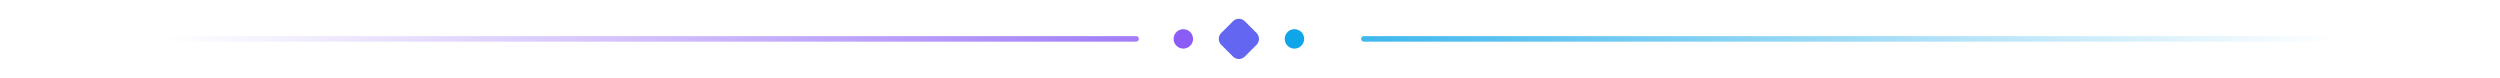
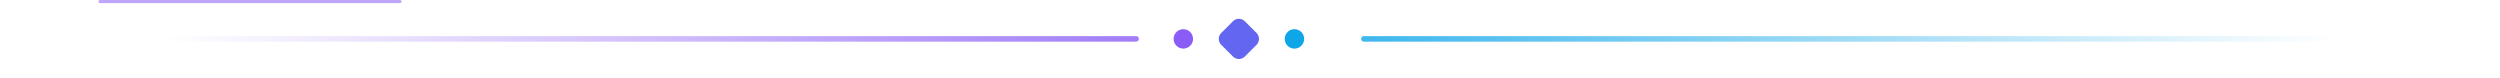
- <svg xmlns="http://www.w3.org/2000/svg" width="900" height="28" viewBox="0 0 900 28" role="presentation" aria-hidden="true">
+ <svg xmlns="http://www.w3.org/2000/svg" width="900" height="28" viewBox="0 0 900 28" role="presentation" aria-hidden="true" data-readme-motion="subtle">
  <defs>
    <linearGradient id="a" x1="0" y1="0" x2="1" y2="0">
      <stop offset="0" stop-color="#8b5cf6" stop-opacity="0" />
      <stop offset="1" stop-color="#8b5cf6" stop-opacity="0.8" />
    </linearGradient>
    <linearGradient id="b" x1="0" y1="0" x2="1" y2="0">
      <stop offset="0" stop-color="#0ea5e9" stop-opacity="0.8" />
      <stop offset="1" stop-color="#0ea5e9" stop-opacity="0" />
    </linearGradient>
  </defs>
  <rect x="60" y="13" width="350" height="2" rx="1" fill="url(#a)" />
  <circle cx="426" cy="14" r="3.5" fill="#8b5cf6" />
  <rect x="440" y="8" width="12" height="12" rx="3" transform="rotate(45 446 14)" fill="#6366f1" />
  <circle cx="466" cy="14" r="3.5" fill="#0ea5e9" />
  <rect x="490" y="13" width="350" height="2" rx="1" fill="url(#b)" />
+   <style data-readme-builder-motion="1">
+ @keyframes rb-accent {0%,100%{filter:brightness(1)}50%{filter:brightness(1.3)}}
+ @keyframes rb-trace {from{stroke-dashoffset:900}to{stroke-dashoffset:0}}
+ svg[data-readme-motion] .rb-motion-line{animation:rb-trace 2s ease-in-out 2;stroke-dasharray:108 900;stroke-dashoffset:0;opacity:.55}
+ svg[data-readme-motion] &gt; path,svg[data-readme-motion] &gt; g:not(.rb-motion-layer){animation:rb-accent 2s ease-in-out 2}
+ @media (prefers-reduced-motion:reduce){svg[data-readme-motion] .rb-motion-line,svg[data-readme-motion] &gt; path,svg[data-readme-motion] &gt; g:not(.rb-motion-layer){animation:none!important;filter:none!important}}
+ </style>
+   <g class="rb-motion-layer" aria-hidden="true" pointer-events="none">
+     <path class="rb-motion-line" d="M36 0.56h828" fill="none" stroke="#8b5cf6" stroke-width="1.12" stroke-linecap="round" />
+   </g>
</svg>
